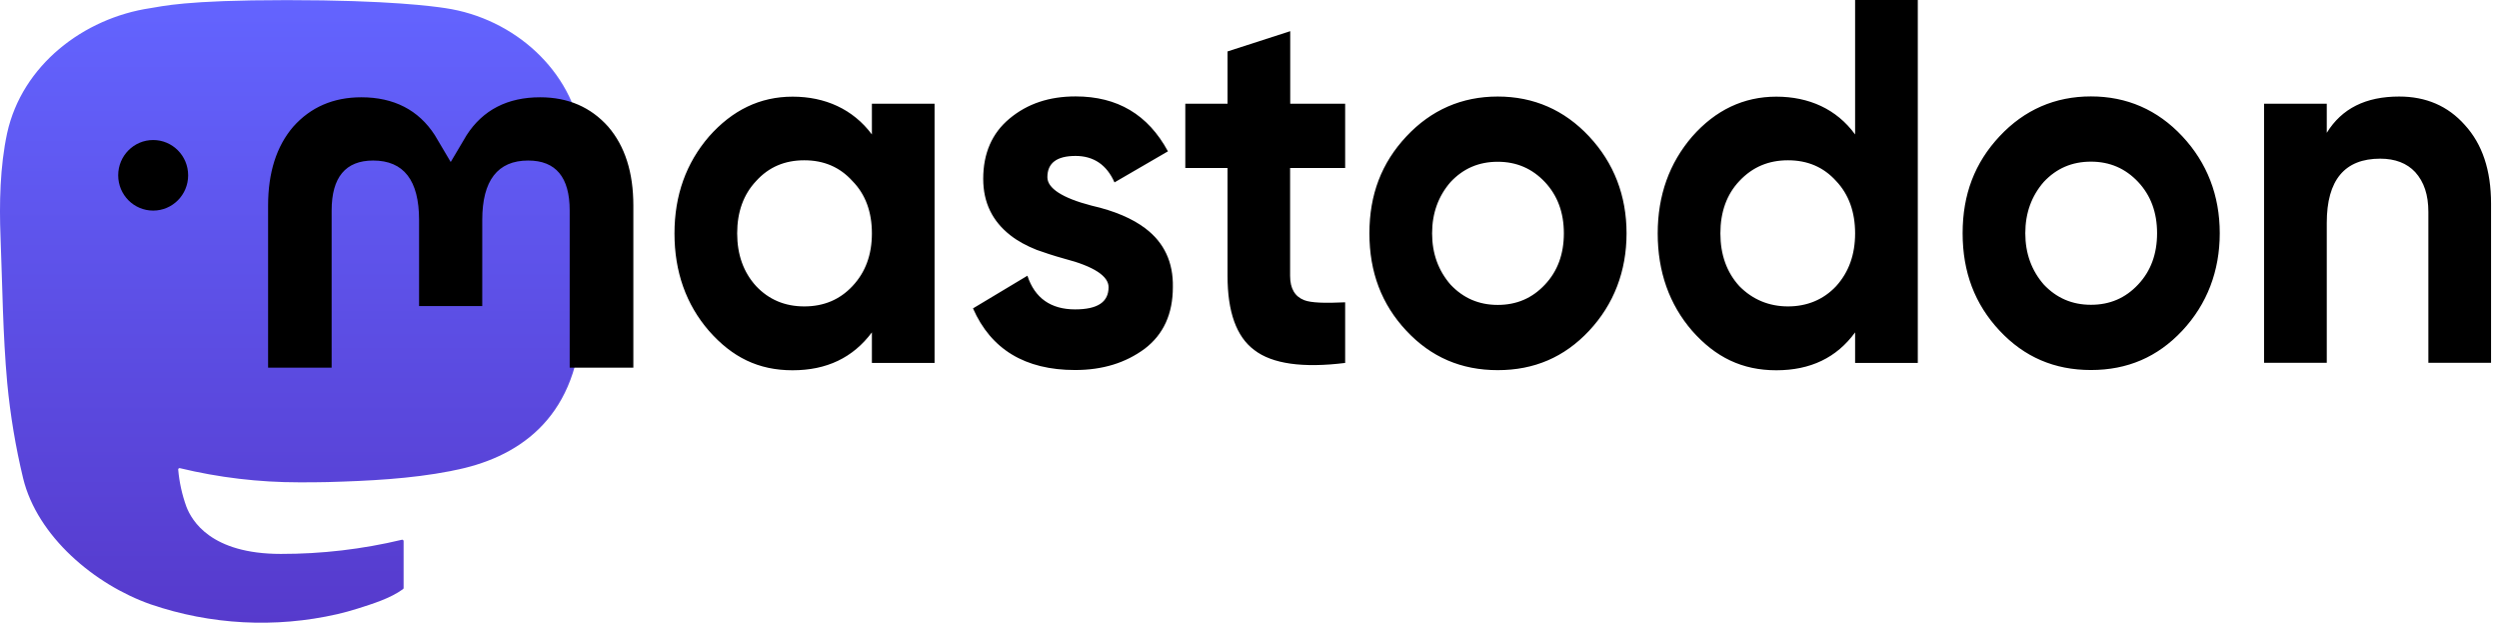
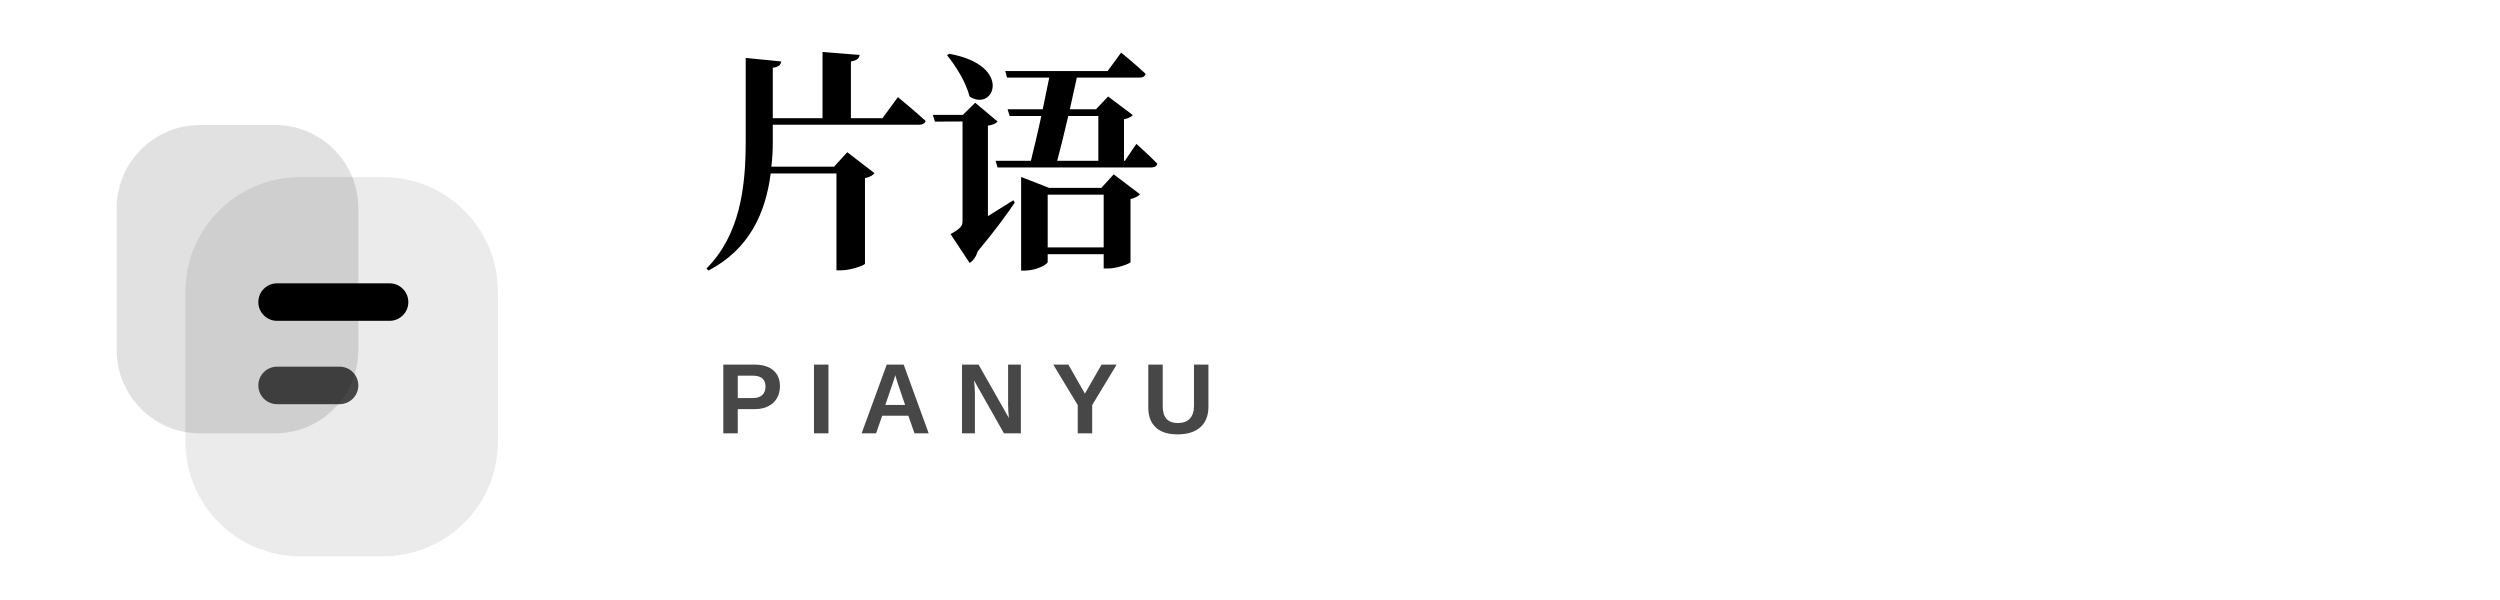
- <svg xmlns="http://www.w3.org/2000/svg" xmlns:xlink="http://www.w3.org/1999/xlink" width="261" height="66" viewBox="0 0 261 66" fill="none">
-   <symbol id="logo-symbol-wordmark">
-     <path d="M60.754 14.403C59.814 7.419 53.727 1.916 46.512 0.849C45.294 0.669 40.682 0.013 29.997 0.013H29.918C19.23 0.013 16.937 0.669 15.72 0.849C8.705 1.886 2.299 6.832 0.745 13.898C-0.003 17.378 -0.083 21.237 0.056 24.776C0.254 29.851 0.293 34.918 0.753 39.973C1.072 43.331 1.628 46.661 2.417 49.941C3.894 55.997 9.875 61.037 15.734 63.093C22.008 65.237 28.754 65.593 35.218 64.121C35.929 63.956 36.632 63.764 37.325 63.545C38.897 63.046 40.738 62.487 42.091 61.507C42.11 61.493 42.125 61.475 42.136 61.455C42.147 61.434 42.153 61.412 42.153 61.389V56.49C42.153 56.469 42.148 56.447 42.138 56.428C42.129 56.409 42.115 56.392 42.098 56.379C42.081 56.365 42.061 56.356 42.04 56.351C42.019 56.346 41.997 56.347 41.976 56.351C37.834 57.341 33.59 57.836 29.332 57.829C22.005 57.829 20.034 54.351 19.469 52.904C19.016 51.653 18.727 50.348 18.612 49.022C18.611 49 18.615 48.977 18.624 48.957C18.633 48.937 18.647 48.919 18.664 48.904C18.682 48.89 18.702 48.88 18.724 48.876C18.745 48.871 18.768 48.871 18.79 48.877C22.862 49.859 27.037 50.355 31.227 50.354C32.234 50.354 33.239 50.354 34.246 50.328C38.46 50.209 42.901 49.994 47.047 49.184C47.15 49.164 47.253 49.146 47.342 49.119C53.881 47.864 60.104 43.923 60.736 33.943C60.76 33.55 60.819 29.828 60.819 29.42C60.822 28.035 61.265 19.591 60.754 14.403Z" fill="url(#paint0_linear_89_11)" />
-     <path d="M12.344 18.303C12.344 16.267 13.978 14.619 15.997 14.619C18.016 14.619 19.65 16.267 19.65 18.303C19.65 20.34 18.016 21.987 15.997 21.987C13.978 21.987 12.344 20.34 12.344 18.303Z" fill="currentColor" />
-     <path d="M66.148 21.468V38.384H59.499V21.974C59.499 18.511 58.058 16.76 55.164 16.76C51.975 16.76 50.367 18.848 50.367 22.96V31.95H43.769V22.96C43.769 18.835 42.174 16.76 38.971 16.76C36.09 16.76 34.637 18.511 34.637 21.974V38.384H28V21.468C28 18.018 28.875 15.268 30.624 13.231C32.437 11.195 34.804 10.157 37.736 10.157C41.132 10.157 43.717 11.48 45.415 14.114L47.074 16.915L48.733 14.114C50.431 11.48 53.004 10.157 56.412 10.157C59.344 10.157 61.711 11.195 63.525 13.231C65.274 15.268 66.148 18.005 66.148 21.468ZM89.03 29.874C90.406 28.409 91.062 26.579 91.062 24.361C91.062 22.143 90.406 20.301 89.03 18.9C87.705 17.434 86.033 16.734 84.001 16.734C81.969 16.734 80.296 17.434 78.972 18.9C77.647 20.301 76.991 22.143 76.991 24.361C76.991 26.579 77.647 28.422 78.972 29.874C80.296 31.275 81.969 31.989 84.001 31.989C86.033 31.989 87.705 31.288 89.03 29.874ZM91.062 10.832H97.609V37.891H91.062V34.7C89.081 37.346 86.342 38.656 82.779 38.656C79.216 38.656 76.477 37.307 74.046 34.544C71.653 31.781 70.444 28.37 70.444 24.374C70.444 20.379 71.666 17.019 74.046 14.256C76.489 11.493 79.383 10.092 82.779 10.092C86.174 10.092 89.081 11.389 91.062 14.036V10.845V10.832ZM119.654 23.868C121.583 25.334 122.548 27.384 122.496 29.978C122.496 32.741 121.532 34.907 119.551 36.412C117.57 37.878 115.178 38.63 112.284 38.63C107.049 38.63 103.499 36.464 101.621 32.196L107.306 28.785C108.065 31.107 109.737 32.3 112.284 32.3C114.625 32.3 115.782 31.548 115.782 29.978C115.782 28.837 114.265 27.812 111.165 27.008C109.995 26.683 109.03 26.359 108.271 26.087C107.204 25.659 106.29 25.166 105.532 24.569C103.654 23.103 102.689 21.157 102.689 18.667C102.689 16.02 103.602 13.906 105.429 12.388C107.306 10.819 109.596 10.066 112.335 10.066C116.709 10.066 119.898 11.96 121.982 15.8L116.4 19.043C115.59 17.201 114.213 16.28 112.335 16.28C110.355 16.28 109.39 17.032 109.39 18.498C109.39 19.64 110.908 20.664 114.008 21.468C116.4 22.013 118.278 22.818 119.641 23.855L119.654 23.868ZM140.477 17.538H134.741V28.798C134.741 30.147 135.255 30.964 136.22 31.34C136.927 31.613 138.355 31.665 140.49 31.561V37.891C136.079 38.436 132.876 37.995 130.998 36.542C129.12 35.141 128.207 32.534 128.207 28.811V17.538H123.795V10.832H128.207V5.37L134.754 3.256V10.832H140.49V17.538H140.477ZM161.352 29.719C162.677 28.318 163.333 26.528 163.333 24.361C163.333 22.195 162.677 20.418 161.352 19.004C160.027 17.603 158.407 16.889 156.426 16.889C154.445 16.889 152.825 17.59 151.5 19.004C150.227 20.47 149.571 22.247 149.571 24.361C149.571 26.476 150.227 28.253 151.5 29.719C152.825 31.12 154.445 31.833 156.426 31.833C158.407 31.833 160.027 31.133 161.352 29.719ZM146.883 34.531C144.297 31.768 143.024 28.422 143.024 24.361C143.024 20.301 144.297 17.006 146.883 14.243C149.468 11.48 152.67 10.079 156.426 10.079C160.182 10.079 163.384 11.48 165.97 14.243C168.555 17.006 169.88 20.418 169.88 24.361C169.88 28.305 168.555 31.768 165.97 34.531C163.384 37.294 160.233 38.643 156.426 38.643C152.619 38.643 149.468 37.294 146.883 34.531ZM191.771 29.874C193.095 28.409 193.751 26.579 193.751 24.361C193.751 22.143 193.095 20.301 191.771 18.9C190.446 17.434 188.774 16.734 186.742 16.734C184.709 16.734 183.037 17.434 181.661 18.9C180.336 20.301 179.68 22.143 179.68 24.361C179.68 26.579 180.336 28.422 181.661 29.874C183.037 31.275 184.761 31.989 186.742 31.989C188.722 31.989 190.446 31.288 191.771 29.874ZM193.751 0H200.298V37.891H193.751V34.7C191.822 37.346 189.082 38.656 185.52 38.656C181.957 38.656 179.179 37.307 176.735 34.544C174.343 31.781 173.134 28.37 173.134 24.374C173.134 20.379 174.356 17.019 176.735 14.256C179.166 11.493 182.111 10.092 185.52 10.092C188.928 10.092 191.822 11.389 193.751 14.036V0.013V0ZM223.308 29.706C224.633 28.305 225.289 26.515 225.289 24.348C225.289 22.182 224.633 20.405 223.308 18.991C221.983 17.59 220.363 16.877 218.382 16.877C216.401 16.877 214.78 17.577 213.456 18.991C212.182 20.457 211.526 22.234 211.526 24.348C211.526 26.463 212.182 28.24 213.456 29.706C214.78 31.107 216.401 31.82 218.382 31.82C220.363 31.82 221.983 31.12 223.308 29.706ZM208.838 34.518C206.253 31.755 204.98 28.409 204.98 24.348C204.98 20.288 206.253 16.993 208.838 14.23C211.424 11.467 214.626 10.066 218.382 10.066C222.137 10.066 225.34 11.467 227.925 14.23C230.511 16.993 231.835 20.405 231.835 24.348C231.835 28.292 230.511 31.755 227.925 34.518C225.34 37.281 222.189 38.63 218.382 38.63C214.575 38.63 211.424 37.281 208.838 34.518ZM260.17 21.261V37.878H253.623V22.13C253.623 20.34 253.173 18.991 252.247 17.966C251.385 17.045 250.164 16.565 248.594 16.565C244.89 16.565 243.012 18.783 243.012 23.272V37.878H236.466V10.832H243.012V13.867C244.581 11.325 247.077 10.079 250.575 10.079C253.366 10.079 255.656 11.052 257.431 13.05C259.257 15.047 260.17 17.759 260.17 21.274" fill="currentColor" />
-     <defs>
-       <linearGradient id="paint0_linear_89_11" x1="30.5" y1="0.013" x2="30.5" y2="65.013" gradientUnits="userSpaceOnUse">
-         <stop stop-color="#6364FF" />
-         <stop offset="1" stop-color="#563ACC" />
-       </linearGradient>
-     </defs>
+ <svg xmlns="http://www.w3.org/2000/svg" xmlns:xlink="http://www.w3.org/1999/xlink" width="300" height="72" viewBox="0 0 300 72">
+   <symbol id="logo-symbol-wordmark" viewBox="0 0 300 72">
+     <g transform="translate(0 4)">
+       <rect x="14" y="11" width="29" height="37" rx="10" fill="currentColor" opacity="0.12" />
+       <rect x="24" y="19" width="34" height="42" rx="12" fill="currentColor" opacity="0.08" stroke="currentColor" stroke-width="3.5" />
+       <rect x="31" y="30" width="18" height="4.5" rx="2.25" fill="currentColor" />
+       <rect x="31" y="40" width="12" height="4.5" rx="2.25" fill="currentColor" opacity="0.7" />
+     </g>
+     <text x="84" y="30" fill="currentColor" font-family="'Songti SC', 'STSong', 'Noto Serif CJK SC', 'Source Han Serif SC', serif" font-size="28" font-weight="600" letter-spacing="-0.03em">片语</text>
+     <text x="86" y="52" fill="currentColor" font-family="'Avenir Next', 'Helvetica Neue', Arial, sans-serif" font-size="12" font-weight="600" letter-spacing="0.24em" opacity="0.72">PIANYU</text>
  </symbol>
  <use xlink:href="#logo-symbol-wordmark" />
</svg>
